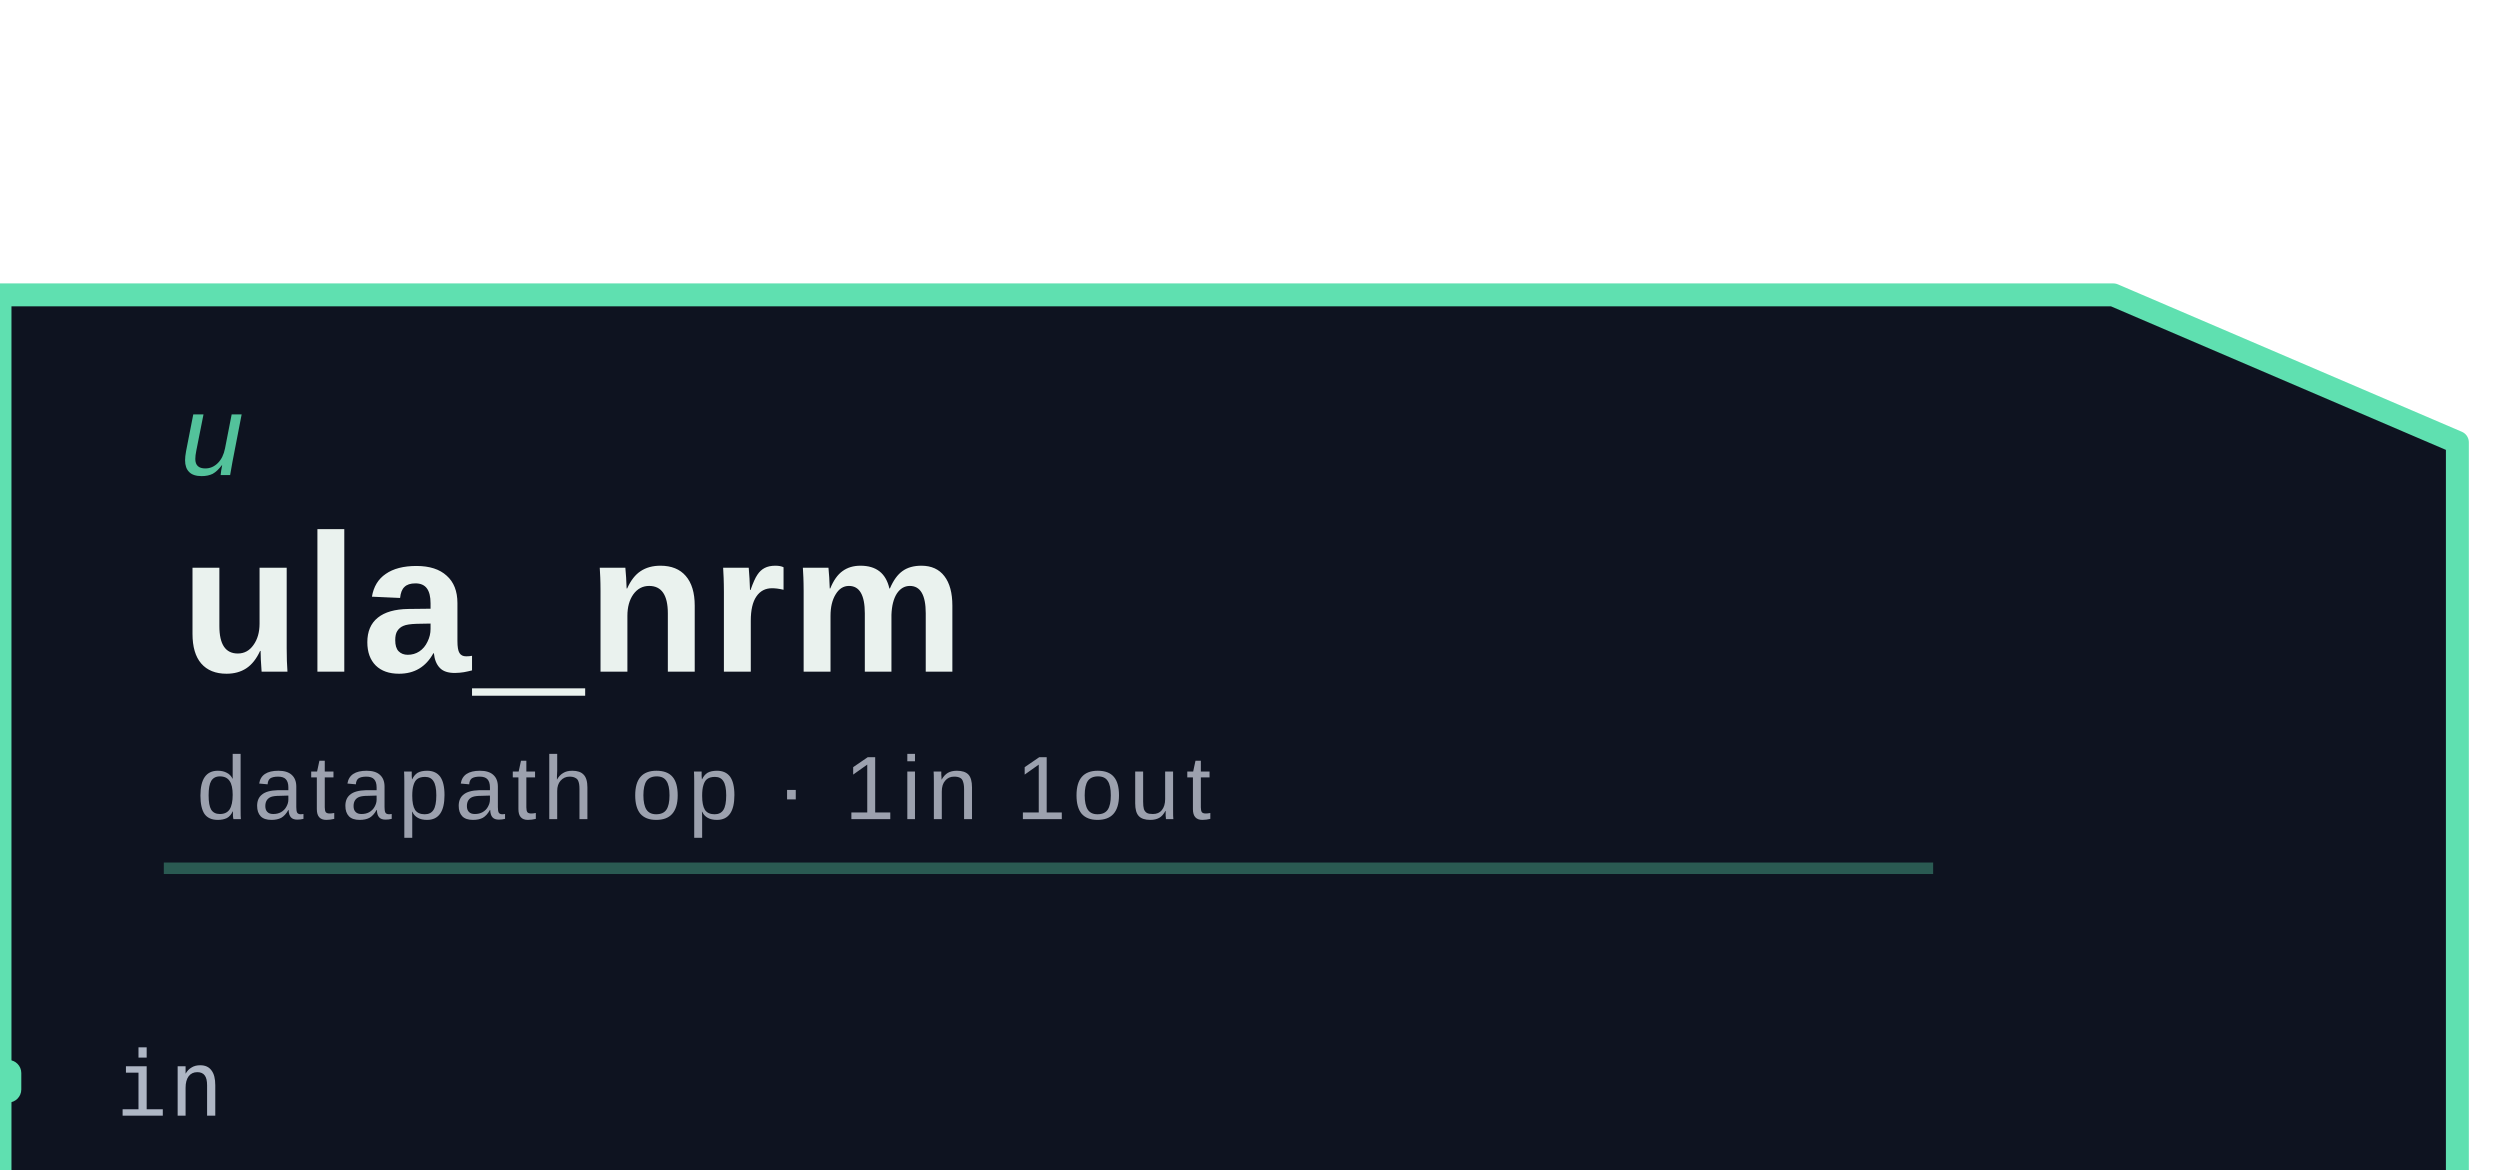
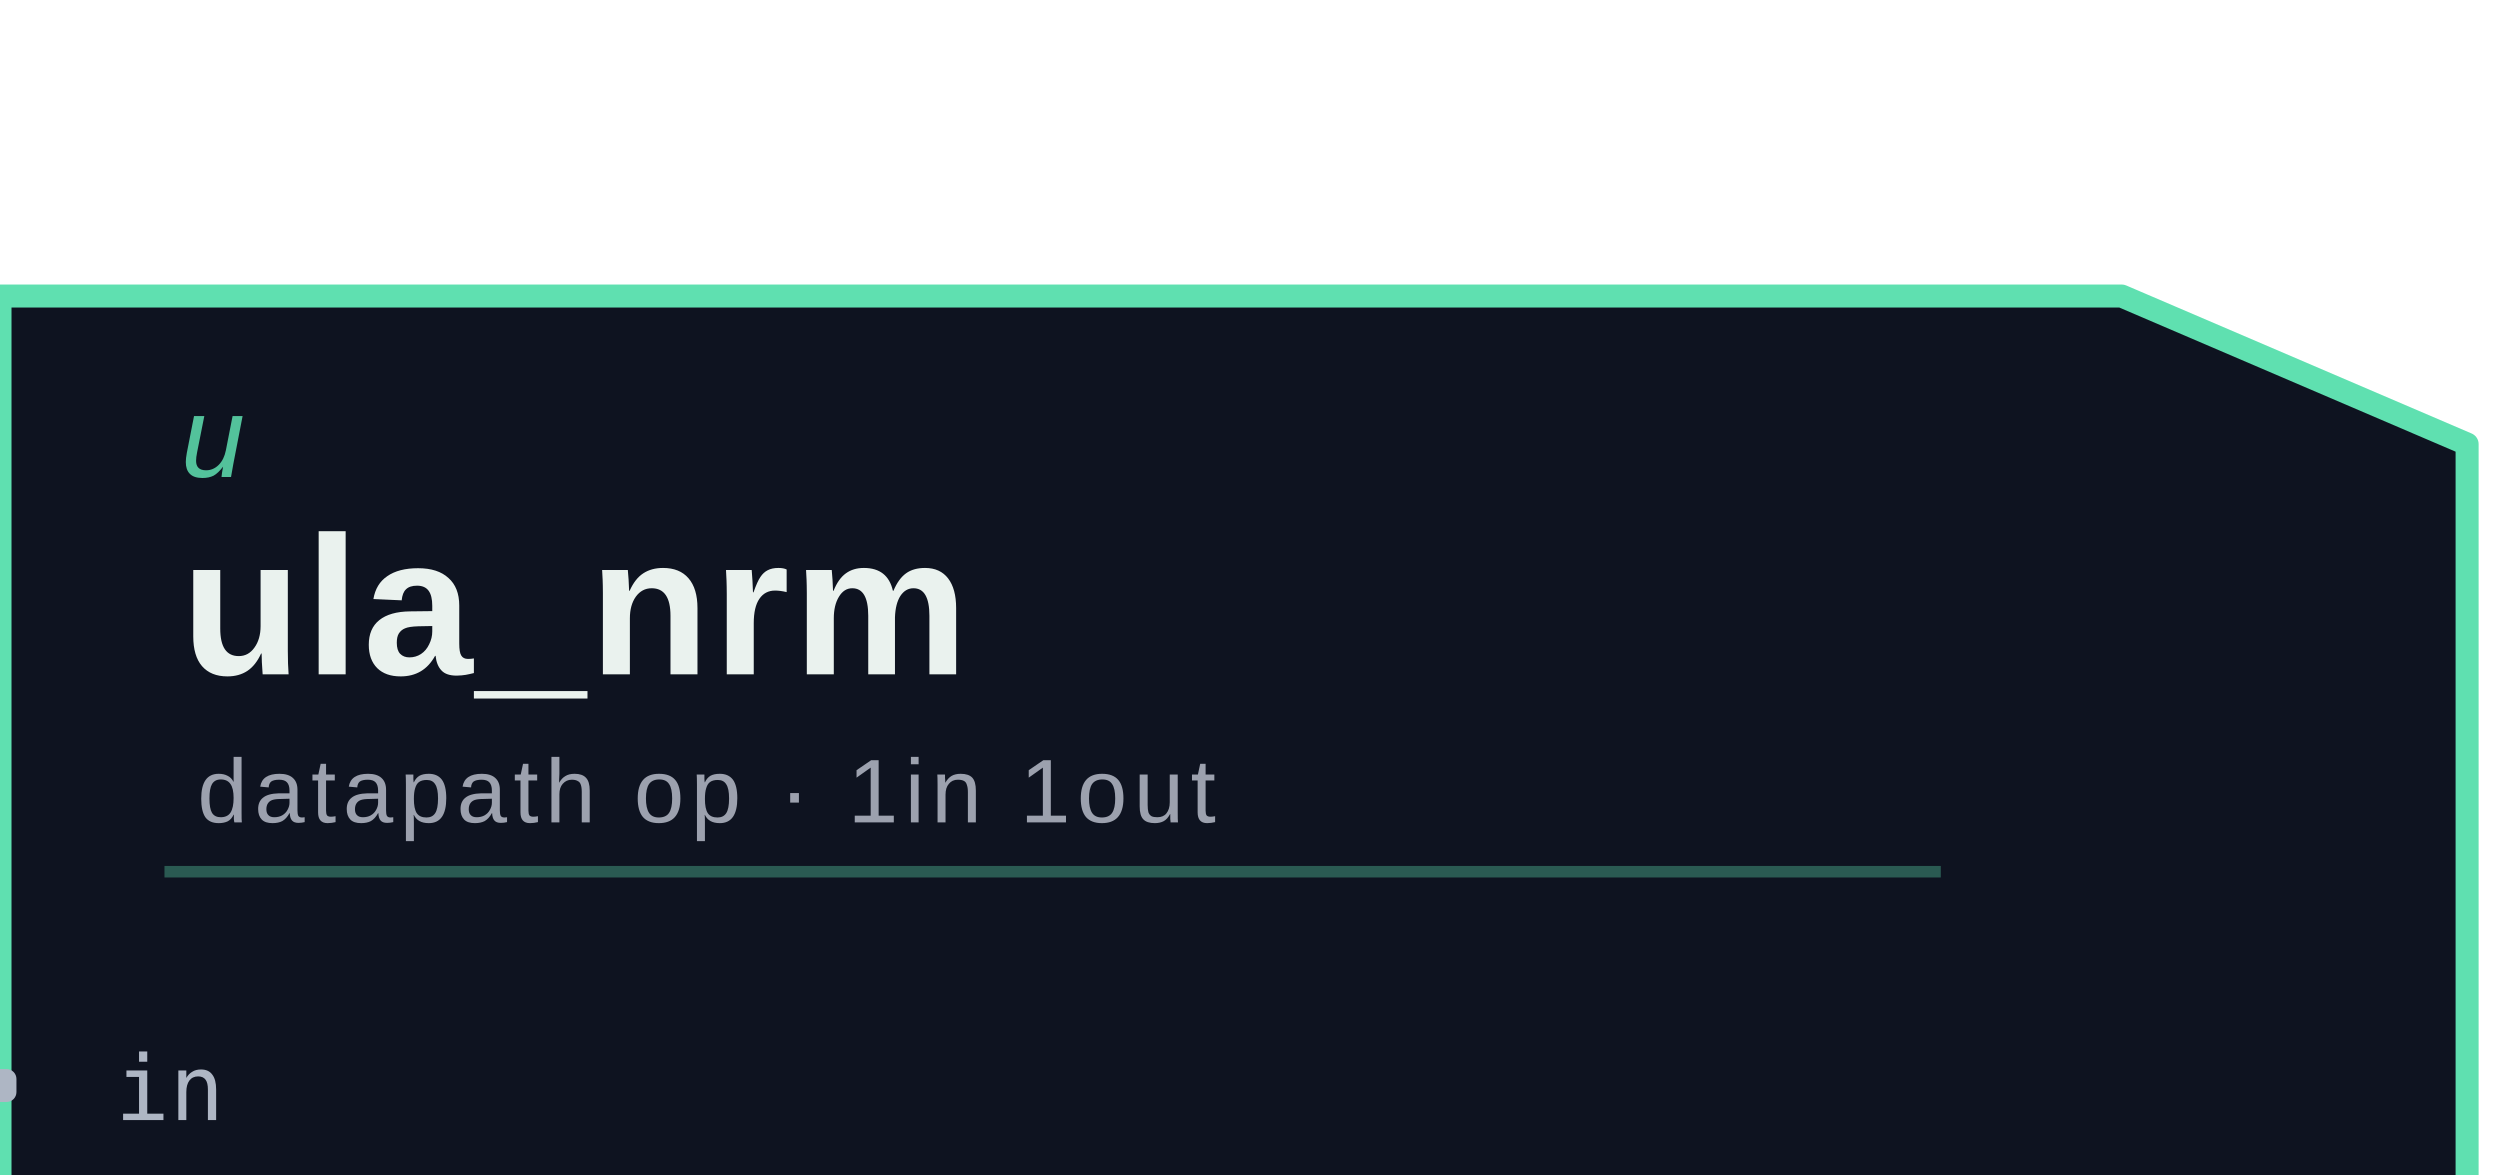
<svg xmlns="http://www.w3.org/2000/svg" xmlns:ns1="https://github.com/nturley/netlistsvg">
  <g ns1:type="ula_nrm" transform="translate(0, 0)" ns1:width="150" ns1:height="92">
    <ns1:alias val="ula_nrm" />
    <path d="M 0,18 L 129,18 L 150,27 L 150,79 L 129,88 L 0,88 Z" class="$cell_id" style="fill: var(--prism-card, #0E1320); stroke: var(--prism-module-stroke, #5FE0B0); stroke-width: 1.4; stroke-linejoin: round;" />
    <text x="11" y="29" class="$cell_id" ns1:attribute="ref" style="font-family: 'Segoe UI', system-ui, -apple-system, 'Helvetica Neue', Arial, sans-serif; text-anchor: start; font-size: 7px; font-style: italic; fill: var(--aurora-mint, #5FE0B0); opacity: 0.85;">u</text>
    <text x="11" y="41" class="nodelabel $cell_id" ns1:attribute="" style="font-family: 'Segoe UI', system-ui, -apple-system, 'Helvetica Neue', Arial, sans-serif; text-anchor: start; font-weight: 700; font-size: 12px; letter-spacing: 0.2px; fill: var(--prism-module-glyph, #EAF2EE);">ula_nrm</text>
    <text x="12" y="50" class="$cell_id" ns1:attribute="" style="font-family: 'Segoe UI', system-ui, -apple-system, 'Helvetica Neue', Arial, sans-serif; text-anchor: start; font-size: 5.5px; letter-spacing: 0.4px; fill: var(--text-secondary, #9CA1AE);">datapath op · 1in 1out</text>
    <line x1="10" y1="53" x2="118" y2="53" stroke="var(--aurora-mint, #5FE0B0)" stroke-width="0.7" opacity="0.35" />
-     <rect x="-1.3" y="64.7" width="2.6" height="2.6" rx="0.8" fill="var(--aurora-mint, #5FE0B0)" />
+     <rect x="-1.0" y="65.0" width="2" height="2" rx="0.6" fill="var(--prism-port-label, #AEB6C4)" />
    <text x="7" y="68.1" class="$cell_id" ns1:attribute="" style="font-family: 'JetBrains Mono', 'Cascadia Code', 'Consolas', ui-monospace, monospace; text-anchor: start; font-size: 5.5px; fill: var(--prism-port-label, #AEB6C4);">in</text>
    <g ns1:x="0" ns1:y="66" ns1:pid="in" />
-     <rect x="148.7" y="73.7" width="2.6" height="2.6" rx="0.8" fill="var(--prism-module-stroke, #5FE0B0)" />
+     <rect x="149.0" y="74.0" width="2" height="2" rx="0.6" fill="var(--prism-port-label, #AEB6C4)" />
    <text x="143" y="77.1" class="$cell_id" ns1:attribute="" style="font-family: 'JetBrains Mono', 'Cascadia Code', 'Consolas', ui-monospace, monospace; text-anchor: end; font-size: 5.5px; fill: var(--prism-port-label, #AEB6C4);">out</text>
    <g ns1:x="150" ns1:y="75" ns1:pid="out" />
  </g>
</svg>
